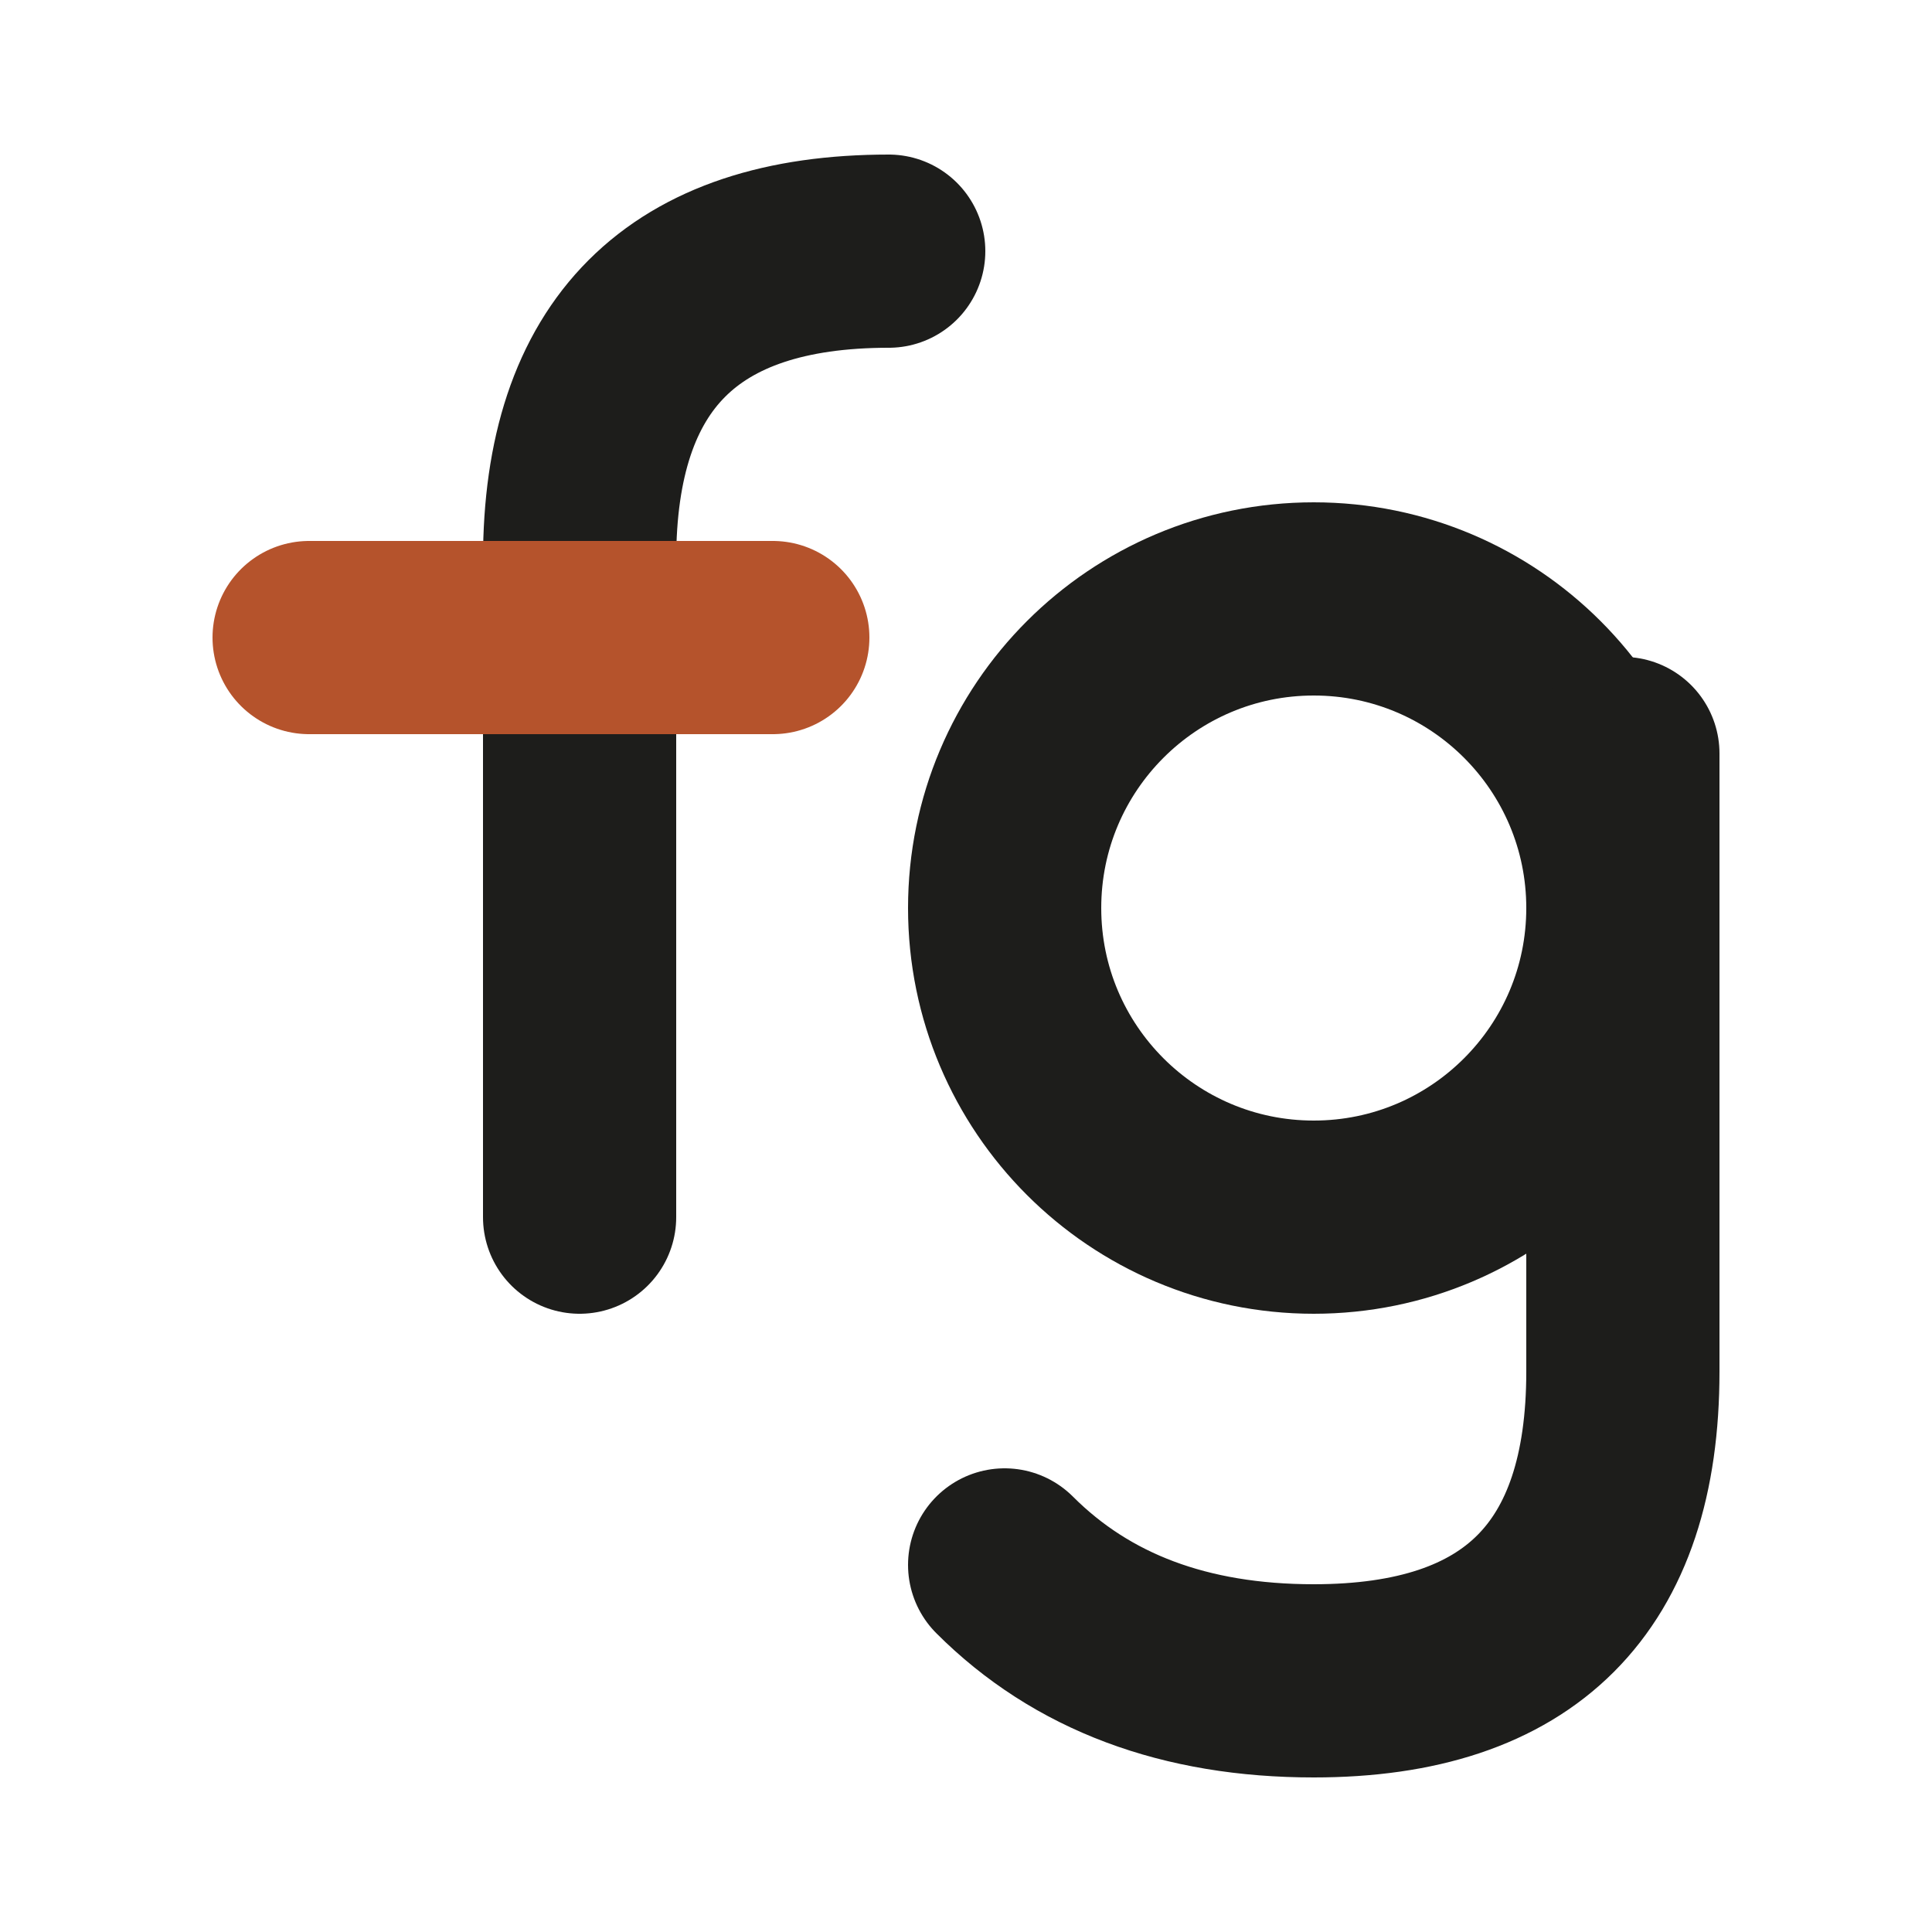
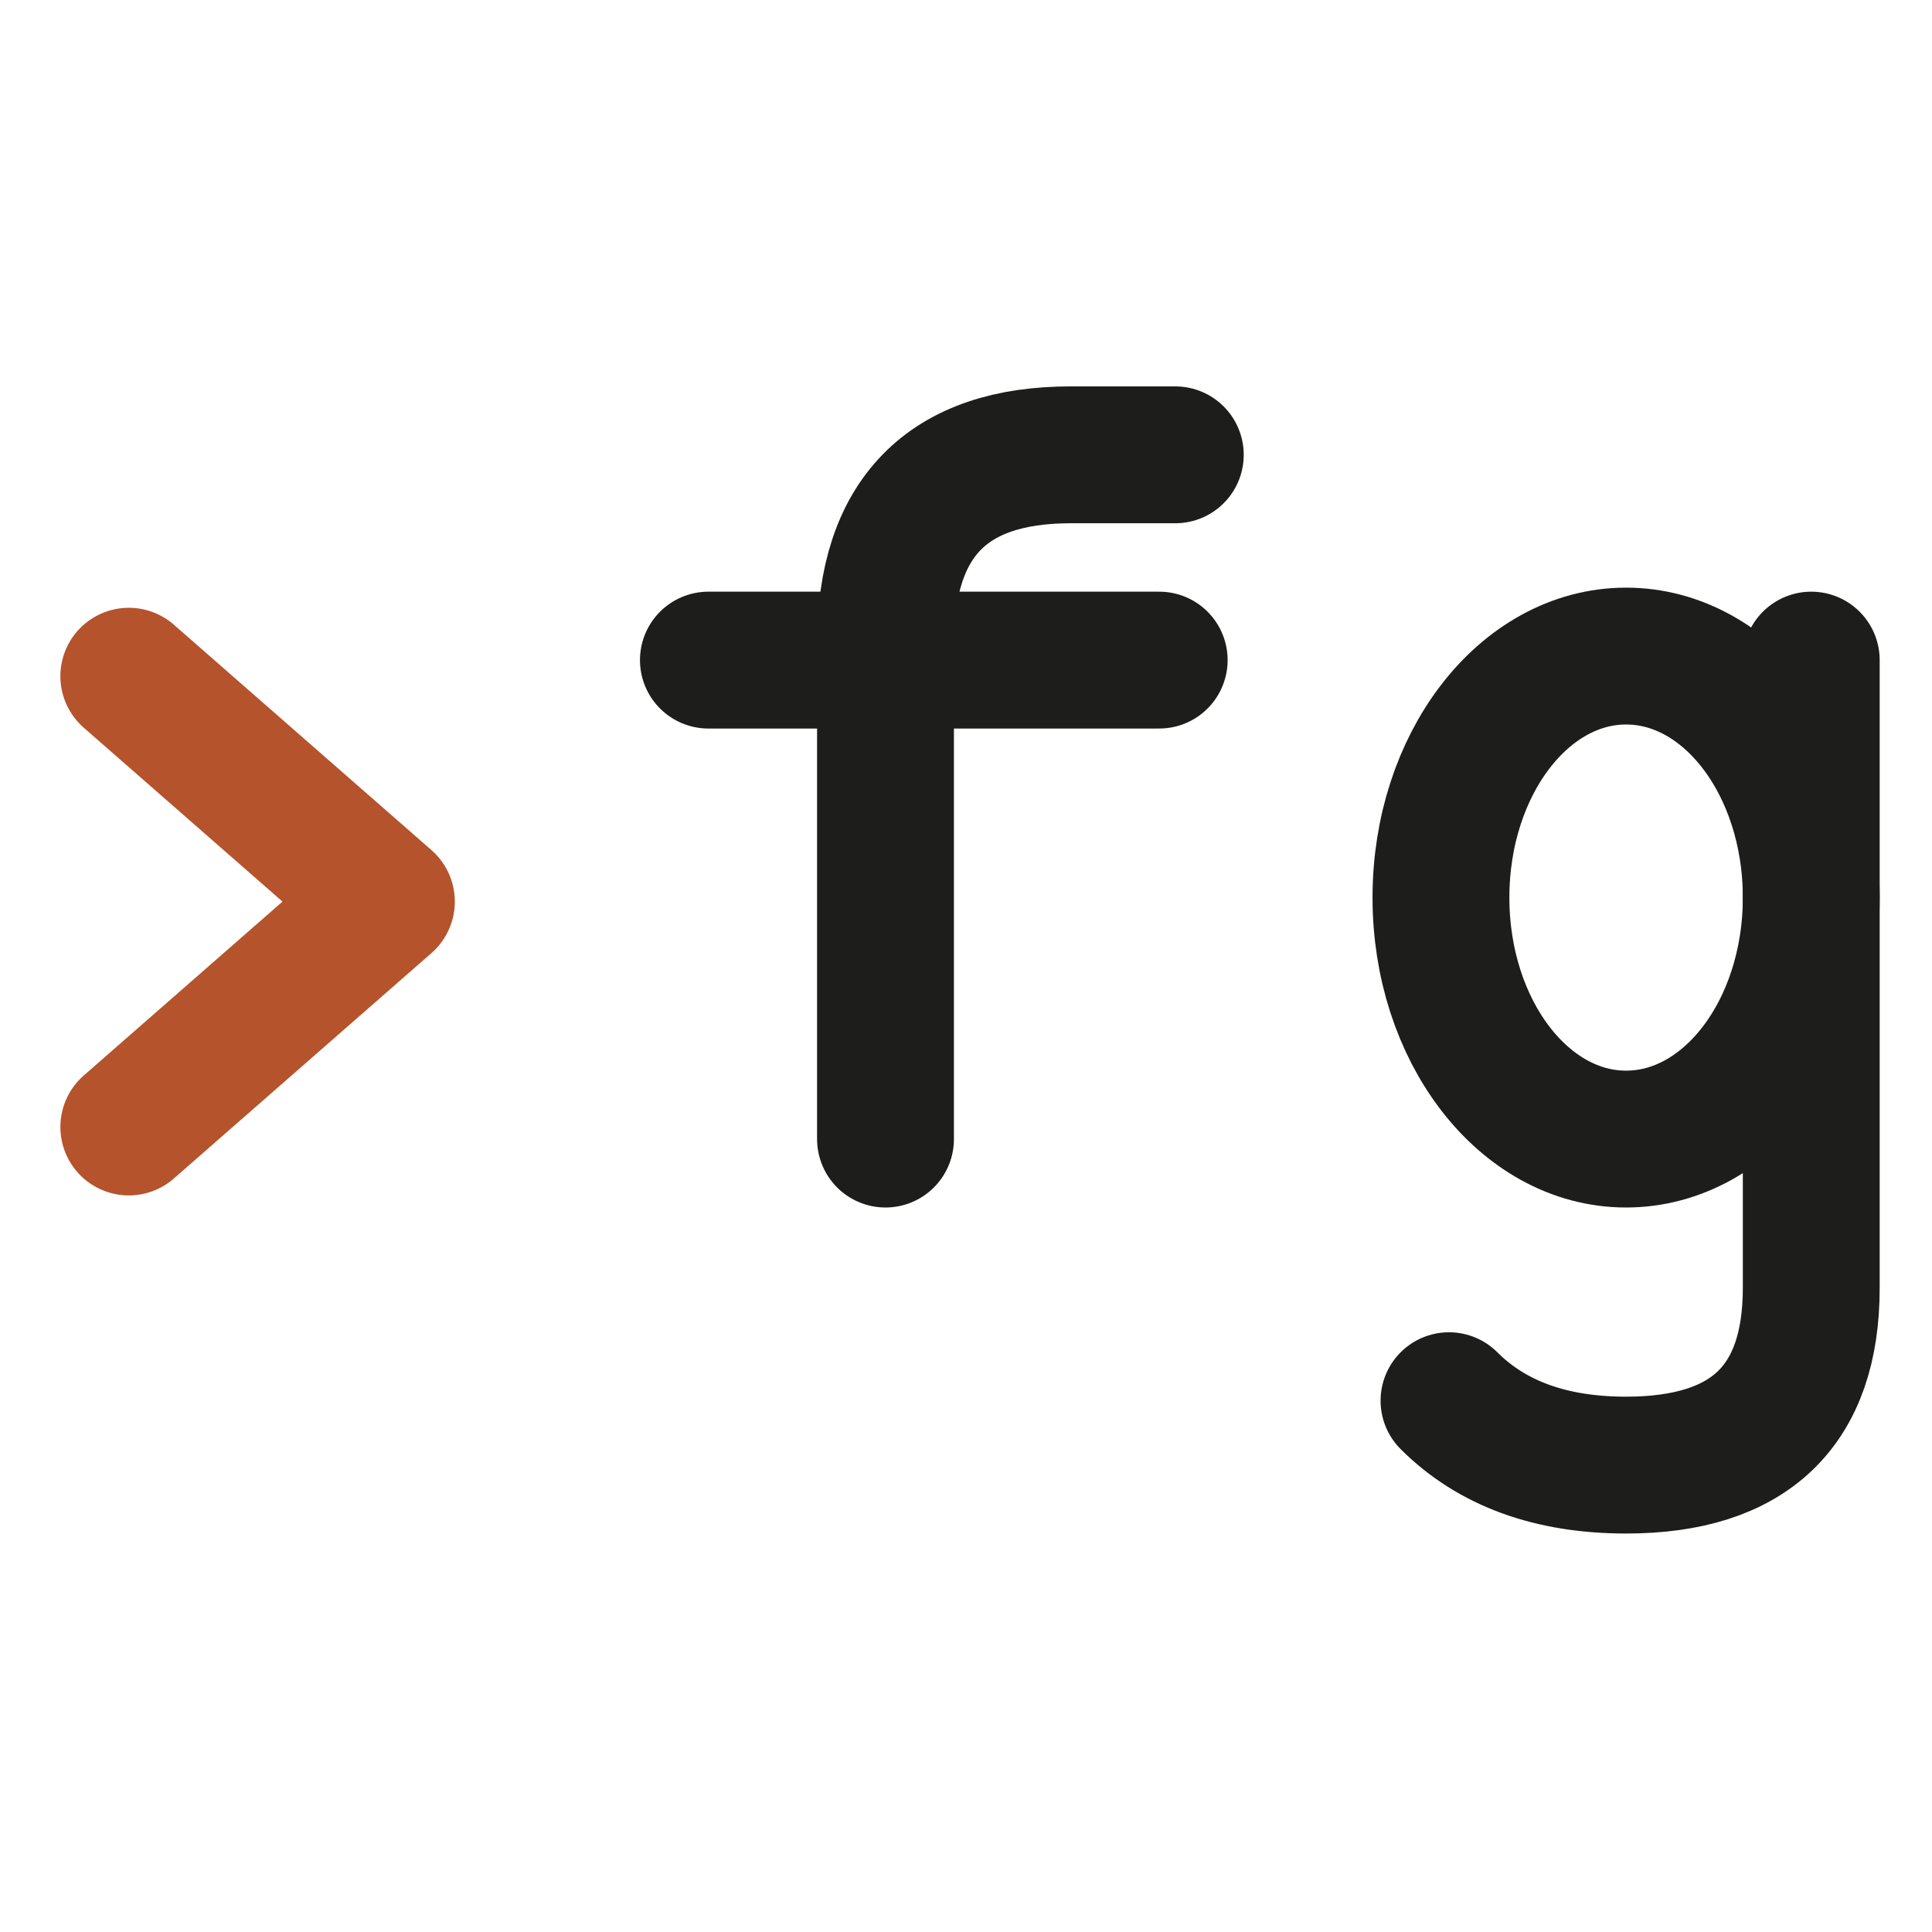
- <svg xmlns="http://www.w3.org/2000/svg" viewBox="10 10 100 100" width="100" height="100" role="img" aria-label="fghisi">
-   <g transform="translate(0,0) scale(1) translate(0,-7)" fill="none" stroke-linecap="round" stroke-linejoin="round" stroke-width="10">
-     <path d="M40 80V46Q40 30 56 30" stroke="#1D1D1B" />
-     <path d="M26 50H50" stroke="#B5532C" />
-     <circle cx="78" cy="64" r="16" stroke="#1D1D1B" />
-     <path d="M94 56V88Q94 104 78 104Q68 104 62 98" stroke="#1D1D1B" />
+ <svg xmlns="http://www.w3.org/2000/svg" viewBox="3 1 120 120" width="100" height="100" role="img" aria-label="fghisi">
+   <g fill="none" stroke-linecap="round" stroke-linejoin="round" stroke-width="8.5">
+     <path d="M11 43L27 57L11 71" stroke="#B5532C" />
+     <path d="M58 71.75V41Q58 29.25 69.5 29.25H76" stroke="#1D1D1B" />
+     <path d="M47 42H75" stroke="#1D1D1B" />
+     <ellipse cx="104" cy="56.75" rx="11.5" ry="15" stroke="#1D1D1B" />
+     <path d="M115.5 42V81Q115.5 92 104 92Q97 92 93 88" stroke="#1D1D1B" />
  </g>
</svg>
